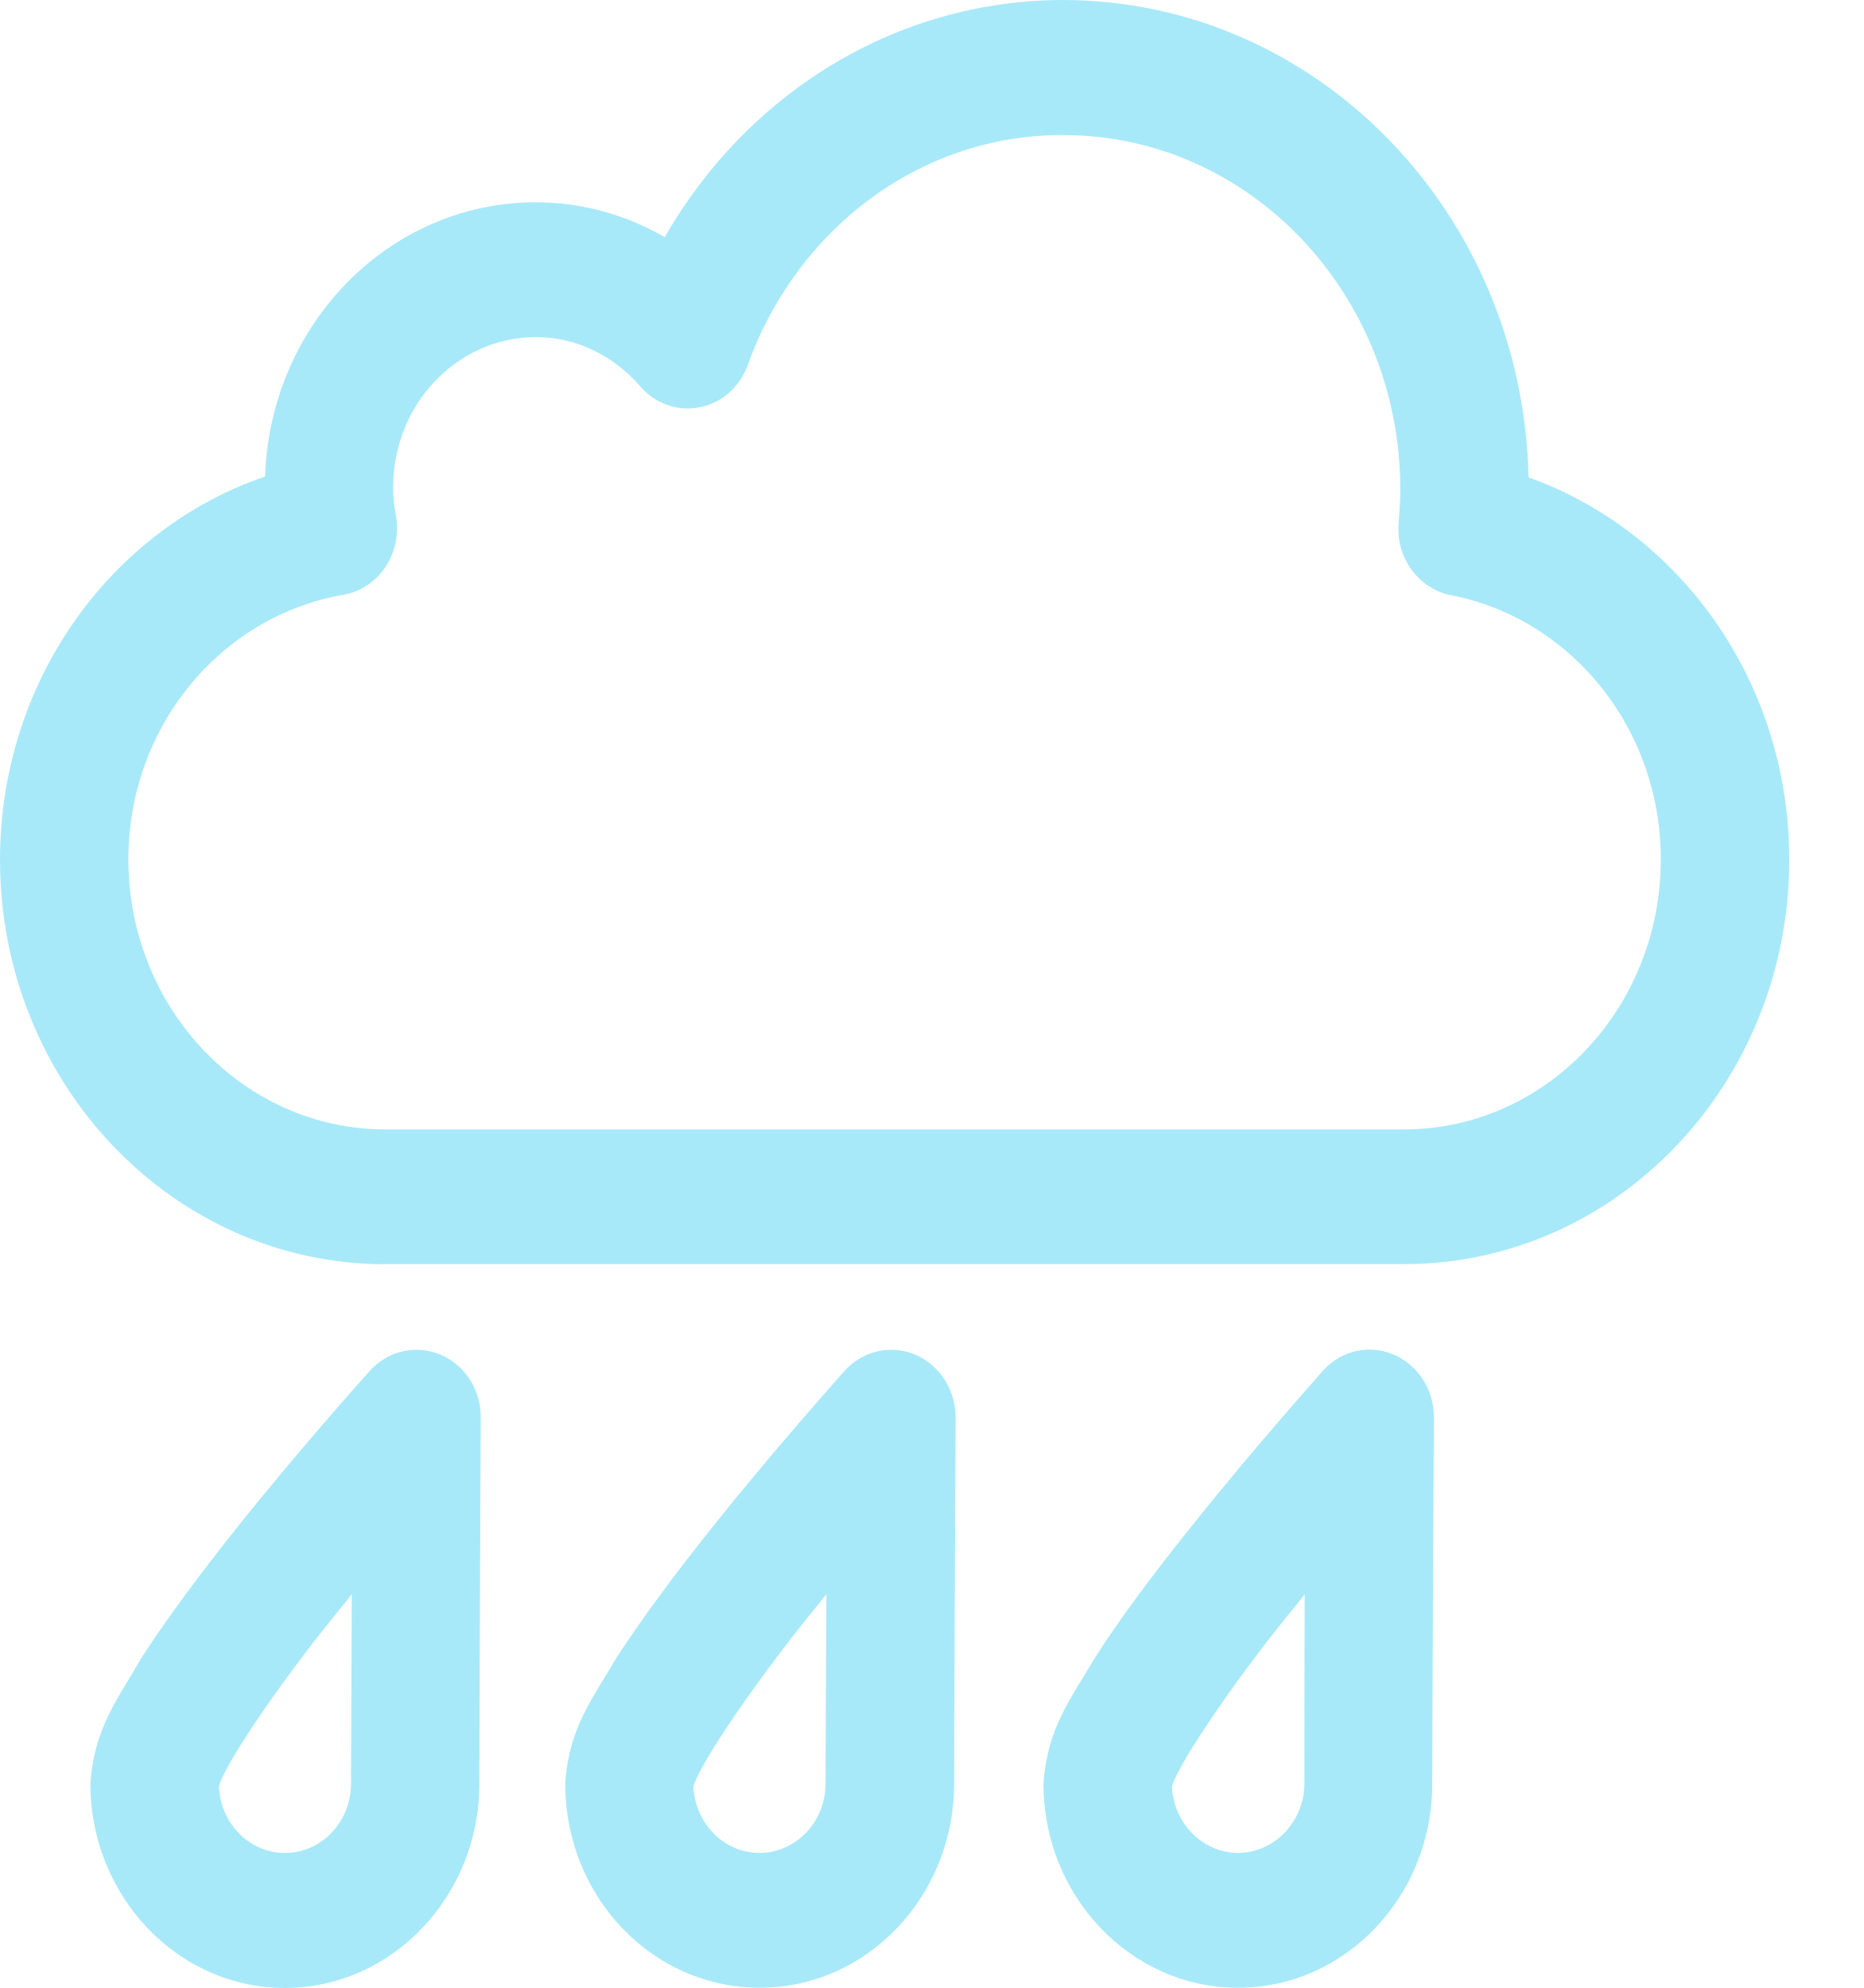
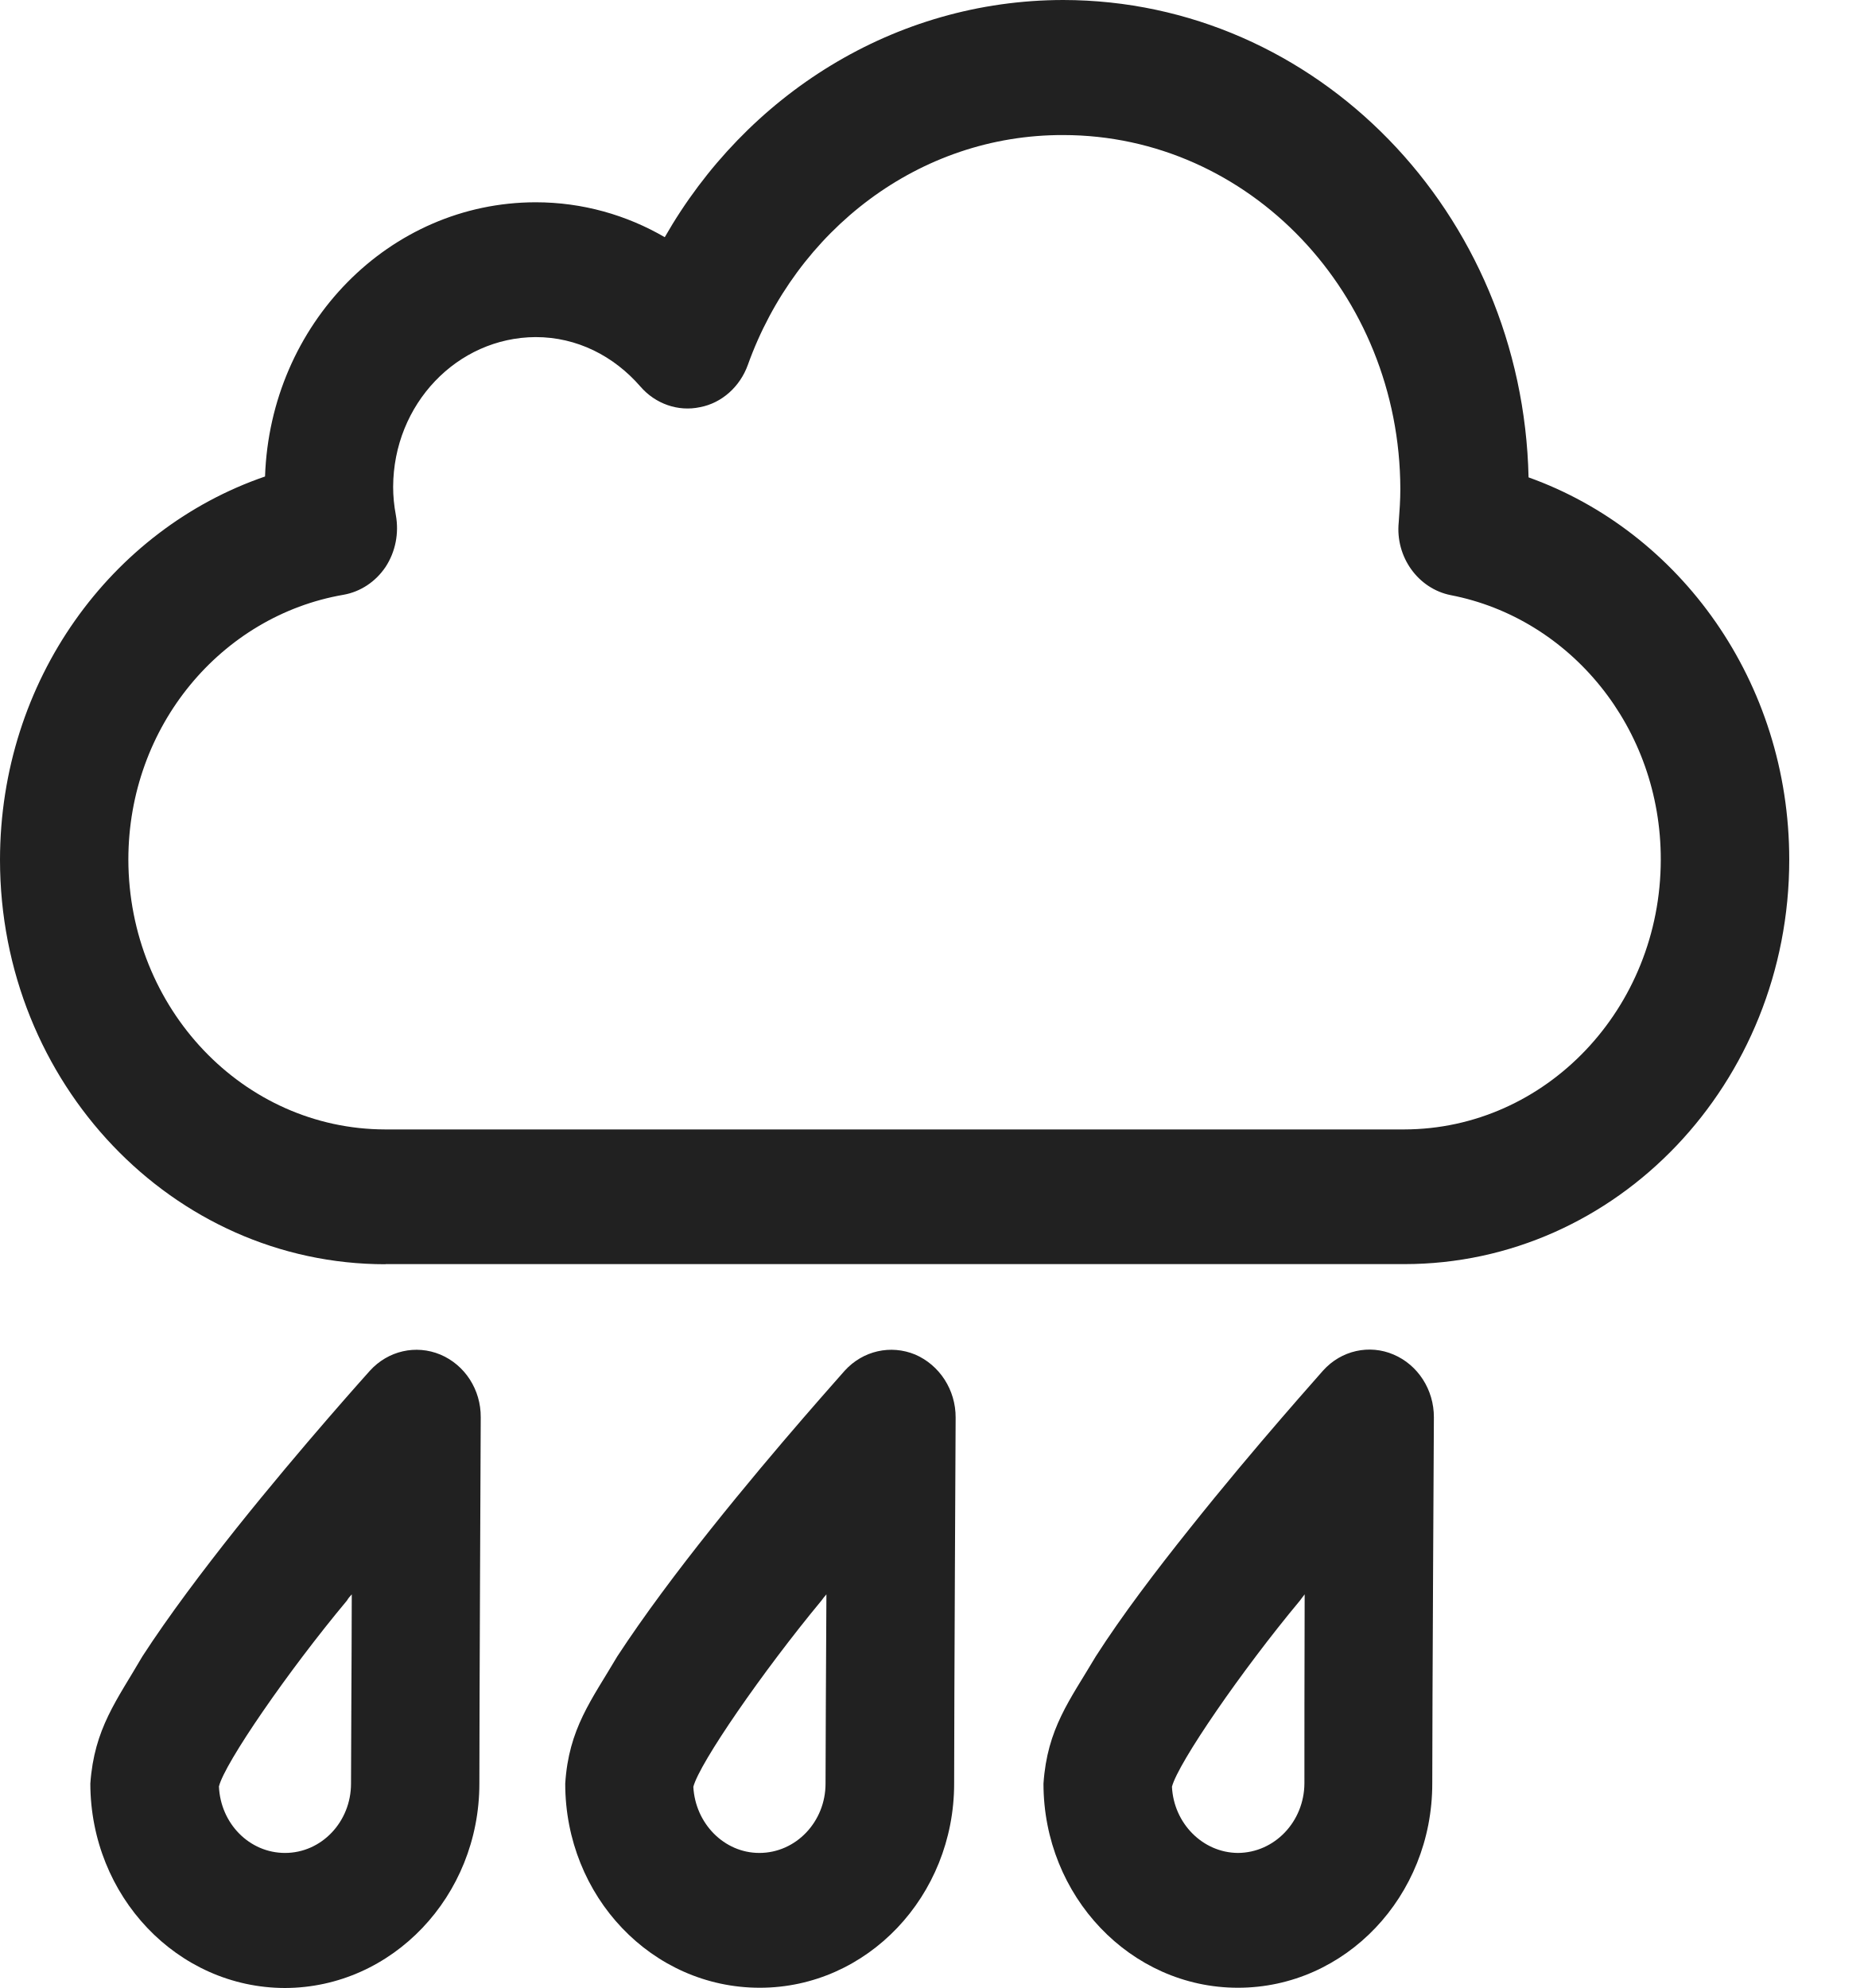
<svg xmlns="http://www.w3.org/2000/svg" width="15px" height="16px" viewBox="0 0 15 16" version="1.1">
  <defs />
-   <g id="Preview-+-popup" stroke="none" stroke-width="1" fill="none" fill-rule="evenodd">
-     <g id="Subnavbar-+-preview-+-popup-OK" class="container_parent" transform="translate(-191, -447)" fill-opacity="0.87" fill="#9BE6F8">
+   <g id="Preview-+-popup" stroke="none" stroke-width="1">
+     <g id="Subnavbar-+-preview-+-popup-OK" class="container_parent" transform="translate(-191, -447)" fill-opacity="0.87">
      <g id="Preview" class="container_children" transform="translate(0, 408)">
        <g id="Sensor-data" transform="translate(74, 6)">
          <g id="HUMIDITY-PREVIEW" transform="translate(117, 17)">
            <path d="M12.302,19.842 C12.255,17.711 10.596,16.003 8.558,16 C7.194,16.001 6.003,16.767 5.35,17.909 C5.044,17.731 4.689,17.628 4.311,17.628 C3.133,17.629 2.175,18.608 2.133,19.835 C0.895,20.26 0.001,21.476 0,22.92 C0,24.716 1.388,26.175 3.102,26.175 L3.102,26.174 L11.301,26.174 C13.014,26.174 14.4,24.716 14.4,22.919 C14.4,21.487 13.521,20.278 12.302,19.842 L12.302,19.842 Z M11.301,25.09 L3.1,25.09 C1.958,25.088 1.036,24.117 1.033,22.919 C1.033,21.844 1.781,20.957 2.764,20.787 C2.901,20.763 3.023,20.682 3.103,20.563 C3.183,20.441 3.212,20.291 3.186,20.147 C3.171,20.067 3.164,19.992 3.164,19.919 C3.166,19.253 3.679,18.716 4.311,18.713 C4.644,18.713 4.94,18.865 5.154,19.111 C5.274,19.25 5.457,19.315 5.634,19.277 C5.809,19.244 5.956,19.112 6.019,18.936 C6.406,17.856 7.395,17.083 8.558,17.087 C10.054,17.088 11.266,18.362 11.27,19.935 C11.27,20.022 11.264,20.111 11.257,20.204 C11.229,20.483 11.414,20.738 11.676,20.79 C12.638,20.976 13.368,21.857 13.366,22.919 C13.365,24.117 12.441,25.088 11.301,25.09 L11.301,25.09 Z M3.858,30.355 C3.858,29.751 3.869,27.41 3.869,27.408 C3.871,27.184 3.741,26.985 3.544,26.902 C3.347,26.82 3.123,26.871 2.977,27.032 C2.973,27.037 2.44,27.627 1.901,28.302 C1.631,28.642 1.36,29.001 1.146,29.331 C0.941,29.684 0.758,29.911 0.727,30.355 C0.729,31.262 1.427,31.998 2.293,32 C3.157,31.998 3.858,31.261 3.858,30.355 L3.858,30.355 Z M1.762,30.378 C1.808,30.19 2.32,29.447 2.792,28.882 C2.803,28.863 2.817,28.847 2.831,28.832 C2.83,29.441 2.825,30.078 2.825,30.355 C2.825,30.662 2.588,30.913 2.294,30.913 C2.007,30.913 1.775,30.676 1.762,30.378 L1.762,30.378 Z M7.679,30.355 C7.679,29.751 7.691,27.412 7.691,27.409 C7.692,27.186 7.562,26.987 7.366,26.902 C7.168,26.82 6.944,26.871 6.798,27.032 C6.795,27.038 6.262,27.627 5.722,28.305 C5.453,28.642 5.184,29.001 4.968,29.331 C4.76,29.684 4.577,29.912 4.549,30.355 C4.549,31.264 5.247,31.998 6.115,31.998 C6.979,31.998 7.679,31.261 7.679,30.355 L7.679,30.355 Z M5.58,30.381 C5.629,30.19 6.141,29.449 6.611,28.882 C6.624,28.863 6.638,28.847 6.651,28.832 C6.648,29.441 6.644,30.078 6.644,30.355 C6.644,30.662 6.406,30.913 6.111,30.913 C5.828,30.913 5.596,30.676 5.58,30.381 L5.58,30.381 Z M11.216,26.902 C11.021,26.818 10.794,26.868 10.648,27.031 C10.645,27.037 10.112,27.627 9.575,28.302 C9.304,28.641 9.031,29 8.819,29.331 C8.61,29.684 8.428,29.911 8.398,30.355 C8.398,31.261 9.099,31.998 9.963,31.998 C10.829,31.998 11.527,31.261 11.527,30.355 C11.527,29.751 11.54,27.41 11.54,27.408 C11.541,27.184 11.411,26.985 11.216,26.902 L11.216,26.902 Z M10.498,30.355 C10.495,30.662 10.258,30.911 9.963,30.913 C9.679,30.911 9.446,30.674 9.432,30.38 C9.481,30.19 9.991,29.447 10.462,28.882 C10.474,28.864 10.489,28.847 10.5,28.832 C10.498,29.441 10.498,30.075 10.498,30.355 L10.498,30.355 Z" id="humidity_icon" />
          </g>
        </g>
      </g>
    </g>
  </g>
</svg>
